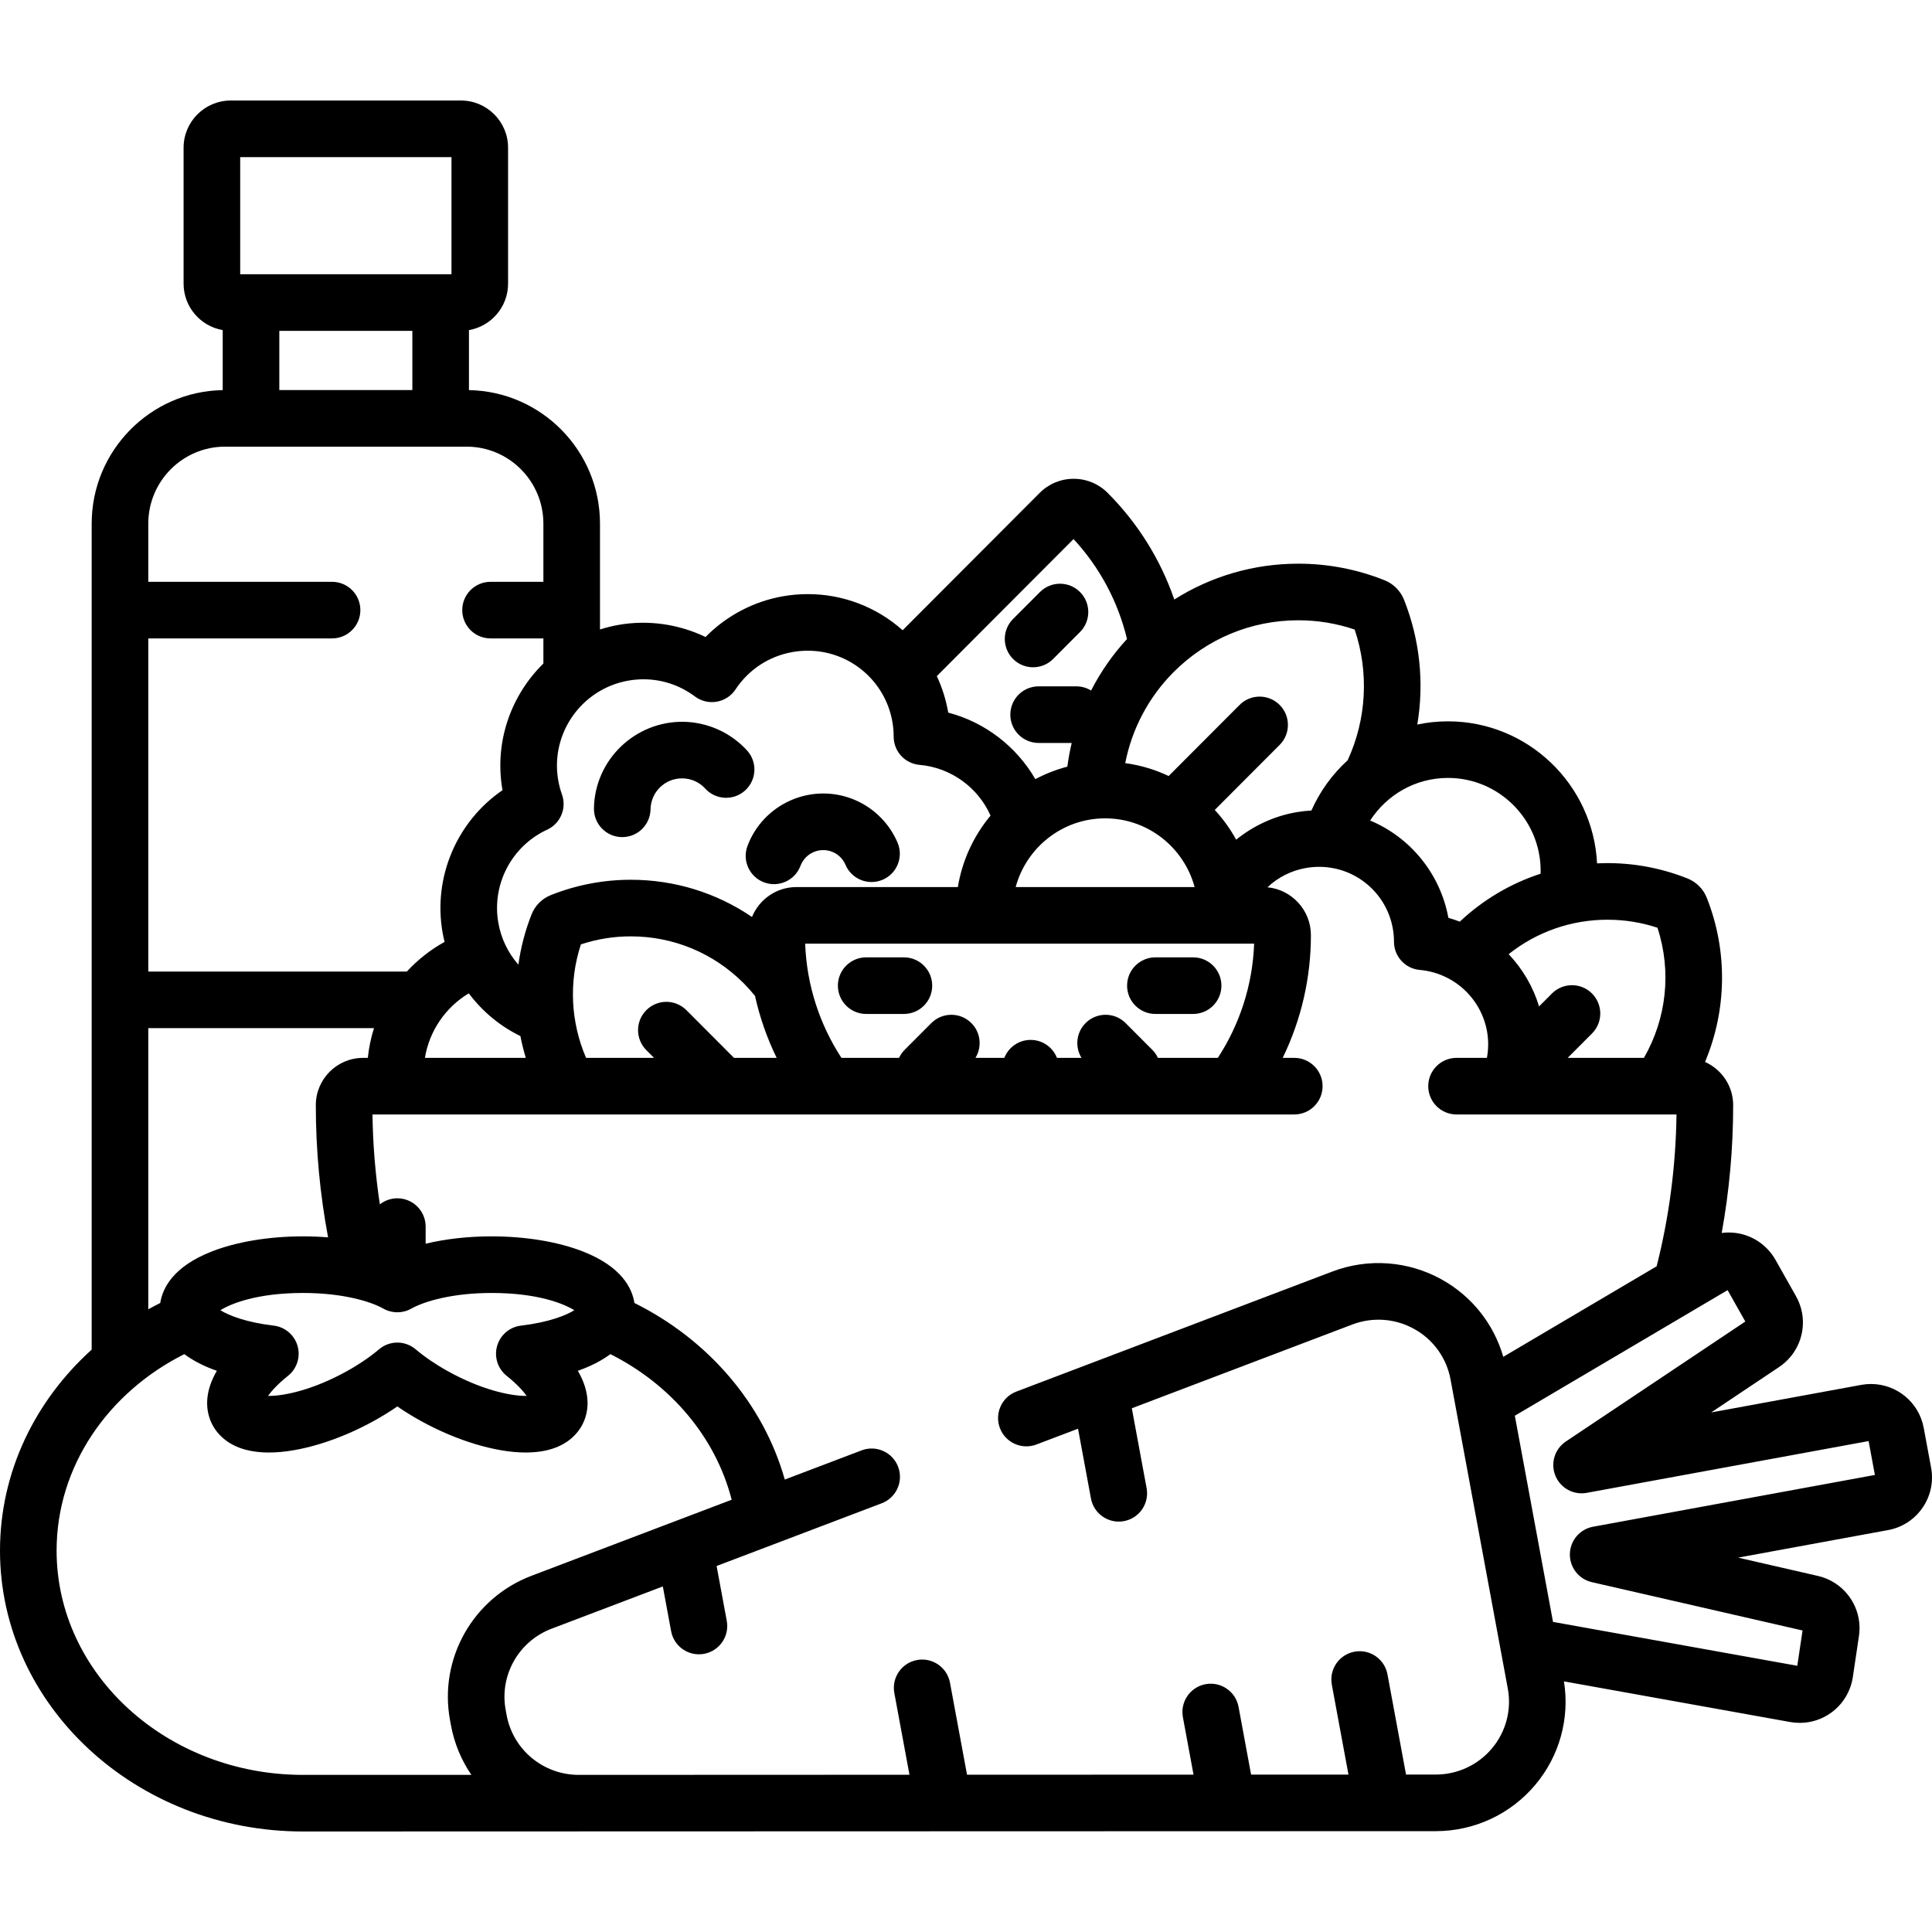
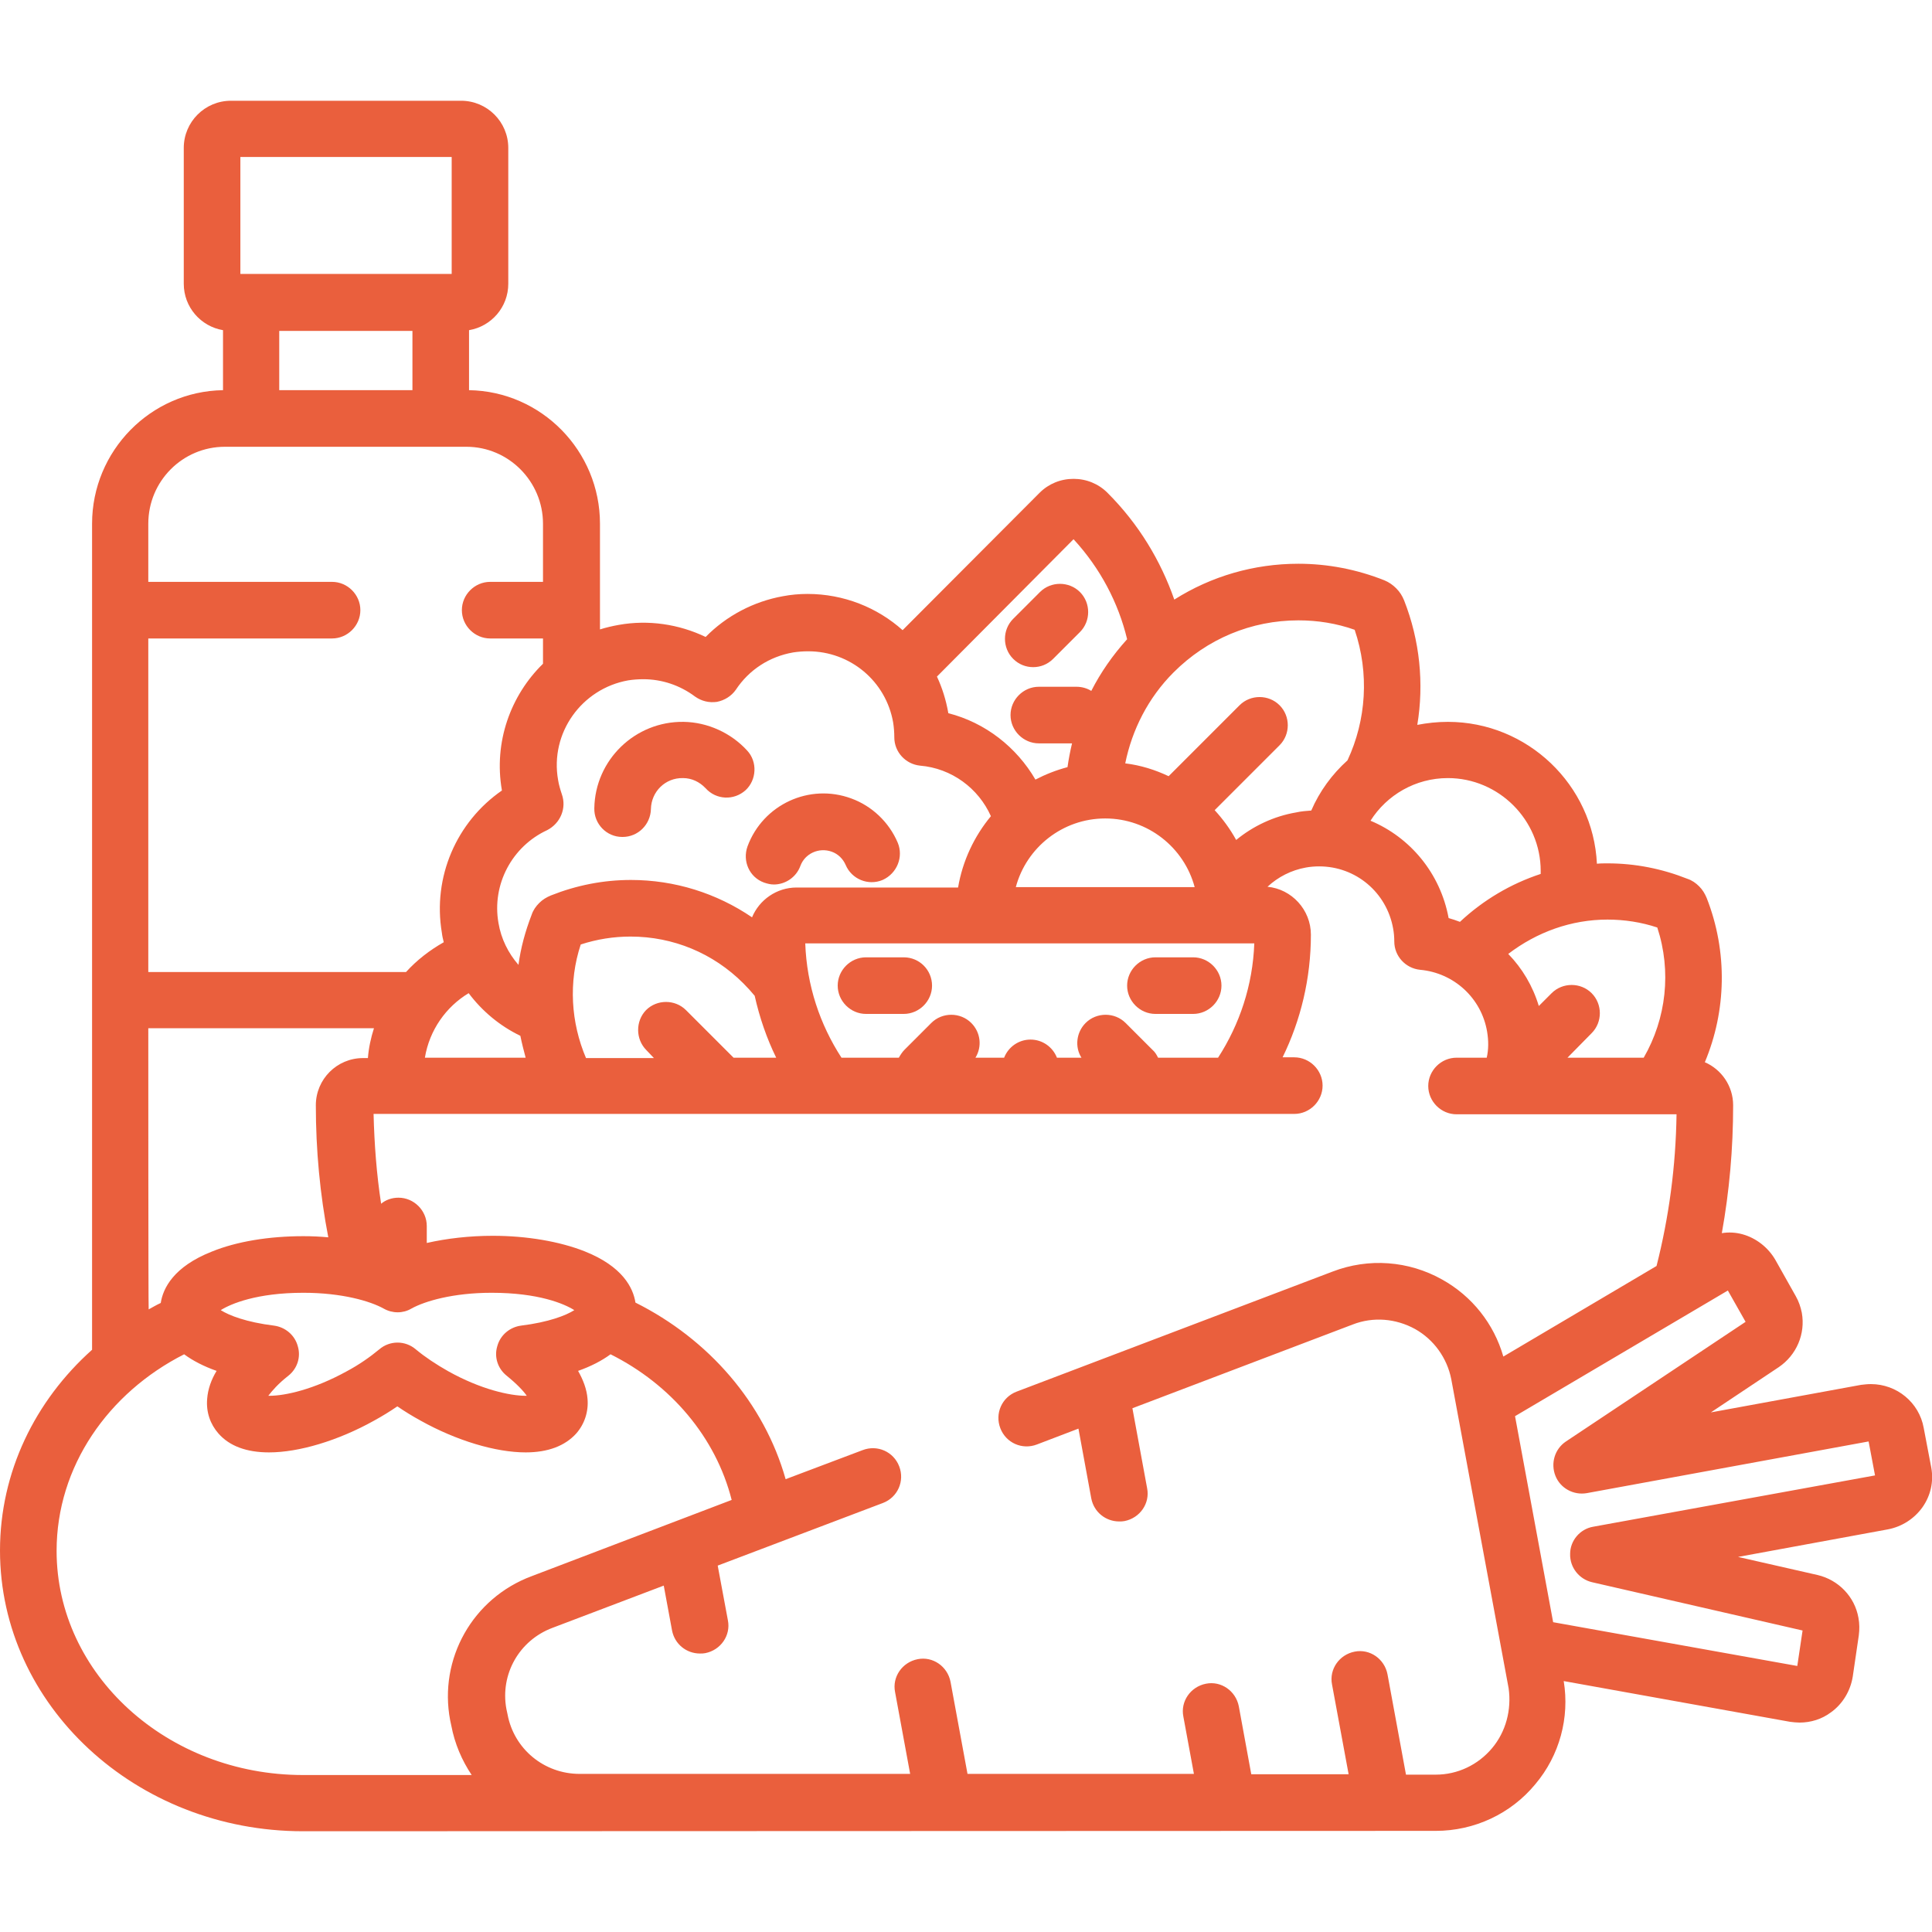
- <svg xmlns="http://www.w3.org/2000/svg" viewBox="0 0 512.002 512.002">
-   <path d="M197.965 198.867a23.4 23.4 0 0 0-16.847-7.585c-12.859-.165-23.497 10.087-23.715 22.936a7.5 7.5 0 0 0 7.372 7.626l.13.001a7.5 7.5 0 0 0 7.496-7.374 8.328 8.328 0 0 1 8.482-8.191 8.234 8.234 0 0 1 6.007 2.704 7.5 7.5 0 1 0 11.075-10.117zm39.902 24.443a21.485 21.485 0 0 0-12.281-11.702c-11.074-4.085-23.419 1.592-27.522 12.653a7.5 7.5 0 0 0 14.063 5.217c1.232-3.322 4.945-5.022 8.265-3.797a6.335 6.335 0 0 1 3.67 3.499 7.5 7.5 0 0 0 13.805-5.87zm48.339-66.425a7.498 7.498 0 0 0-10.606.011l-7.07 7.084a7.5 7.5 0 1 0 10.617 10.595l7.07-7.084a7.5 7.5 0 0 0-.011-10.606zm-46.661 96.824h-9.996a7.5 7.5 0 0 0-7.5 7.5 7.5 7.5 0 0 0 7.5 7.5h9.996a7.5 7.5 0 0 0 7.5-7.5 7.5 7.5 0 0 0-7.5-7.5zm76.644 0h-9.997a7.5 7.5 0 0 0 0 15h9.997a7.5 7.5 0 0 0 0-15z" />
-   <path d="M511.761 388.942l-1.953-10.542c-1.245-6.736-7.127-11.625-13.986-11.625-.861 0-1.729.079-2.583.236l-39.76 7.304 18.006-12.037a14.197 14.197 0 0 0 6.075-14.393 14.205 14.205 0 0 0-1.598-4.381l-5.449-9.649a14.283 14.283 0 0 0-8.726-6.754 14.29 14.29 0 0 0-5.518-.348 189.717 189.717 0 0 0 3.039-33.873c0-5.105-3.07-9.498-7.455-11.449 5.73-13.628 6.121-29.23.457-43.518a9.037 9.037 0 0 0-2.024-3.083 9.083 9.083 0 0 0-3.064-2.02 57.057 57.057 0 0 0-23.983-4.005c-1.039-20.933-18.364-37.644-39.514-37.644-2.785 0-5.501.296-8.124.848A61.798 61.798 0 0 0 372.105 159a9.255 9.255 0 0 0-2.072-3.179 9.174 9.174 0 0 0-3.113-2.05 61.459 61.459 0 0 0-22.839-4.388c-11.816 0-23.119 3.322-32.877 9.498a74.176 74.176 0 0 0-17.658-28.255 12.65 12.65 0 0 0-9.011-3.738 12.655 12.655 0 0 0-9.014 3.74l-36.313 36.396a37.698 37.698 0 0 0-25.161-9.577c-2.178 0-4.377.191-6.536.567-7.823 1.362-15.022 5.191-20.541 10.799-7.077-3.415-15.184-4.58-22.975-3.224a38.053 38.053 0 0 0-4.991 1.23v-28.046c0-19.314-15.523-35.055-34.725-35.387V87.48c5.878-1.017 10.366-6.14 10.366-12.304V39.137c0-6.892-5.607-12.5-12.5-12.5H61.154c-6.893 0-12.5 5.608-12.5 12.5v36.039c0 6.164 4.488 11.287 10.366 12.304v15.904c-19.202.331-34.724 16.072-34.724 35.387v218.896C9.322 371.19 0 390.059 0 410.925c0 41.046 36.025 74.44 80.307 74.44l300.187-.088c10.246-.004 19.882-4.507 26.436-12.353a34.117 34.117 0 0 0 7.534-27.343l59.957 10.775c.83.149 1.68.225 2.523.225 2.99 0 5.855-.918 8.281-2.652a14.27 14.27 0 0 0 5.793-9.46l1.624-10.897a14.125 14.125 0 0 0-.077-4.674 14.207 14.207 0 0 0-10.81-11.261l-21.133-4.848 39.721-7.297a14.136 14.136 0 0 0 9.152-5.922 14.089 14.089 0 0 0 2.266-10.628zm-85.74-145.207c4.515 0 8.954.715 13.222 2.124 3.814 11.614 2.386 24.141-3.586 34.489h-20.204l6.447-6.462a7.5 7.5 0 0 0-.013-10.607 7.498 7.498 0 0 0-10.606.012l-3.411 3.419a34.785 34.785 0 0 0-8.061-13.846c7.444-5.911 16.582-9.129 26.212-9.129zm-42.296-37.576c13.545 0 24.564 11.052 24.564 24.637 0 .252-.012.501-.019.751-7.906 2.571-15.193 6.866-21.408 12.699a34.415 34.415 0 0 0-3.022-1.008 34.793 34.793 0 0 0-20.732-25.789c4.379-6.784 11.977-11.29 20.617-11.29zm-39.645-41.778c5.094 0 10.1.824 14.924 2.454a46.988 46.988 0 0 1-1.855 34.637 39.83 39.83 0 0 0-9.608 13.321 35.396 35.396 0 0 0-4.001.456c-5.877 1.023-11.357 3.573-15.943 7.271a39.69 39.69 0 0 0-5.673-7.875l17.199-17.238a7.498 7.498 0 0 0-.013-10.606 7.5 7.5 0 0 0-10.607.012l-18.798 18.841a39.202 39.202 0 0 0-11.506-3.417 46.863 46.863 0 0 1 12.816-24.117c8.839-8.86 20.582-13.739 33.065-13.739zm-57.47 115.967h-6.501c-1.095-2.786-3.802-4.761-6.977-4.761s-5.882 1.976-6.977 4.761h-7.648c1.776-2.892 1.417-6.724-1.09-9.226a7.5 7.5 0 0 0-10.607.011l-7.069 7.084a7.465 7.465 0 0 0-1.482 2.131h-15.265c-5.717-8.773-9.206-19.128-9.619-30.268h118.986c-.413 11.14-3.902 21.495-9.619 30.268h-15.885a7.47 7.47 0 0 0-1.482-2.132l-7.068-7.084a7.5 7.5 0 0 0-10.606-.012c-2.509 2.502-2.868 6.335-1.091 9.228zm-17.443-45.268c2.827-10.477 12.384-18.208 23.71-18.208 11.327 0 20.884 7.732 23.711 18.208h-47.421zm15.337-92.221a59.31 59.31 0 0 1 14.164 26.486 61.772 61.772 0 0 0-9.519 13.652 7.451 7.451 0 0 0-3.907-1.107h-9.994a7.5 7.5 0 0 0 0 15h8.767a62.114 62.114 0 0 0-1.154 6.279 39.224 39.224 0 0 0-8.484 3.314c-4.999-8.627-13.277-15.056-23.085-17.635a37.968 37.968 0 0 0-3.024-9.67l36.236-36.319zm-135.578 67.676a22.636 22.636 0 0 1-.992-3.758c-2.151-12.401 6.209-24.249 18.632-26.412a23.136 23.136 0 0 1 3.955-.344c4.941 0 9.663 1.576 13.654 4.557a7.502 7.502 0 0 0 10.74-1.864c3.521-5.311 8.908-8.835 15.168-9.925a23.139 23.139 0 0 1 3.964-.344 22.747 22.747 0 0 1 22.454 18.905c.218 1.255.33 2.563.332 3.888a7.5 7.5 0 0 0 6.844 7.458c8.385.737 15.523 6.014 18.832 13.448a39.542 39.542 0 0 0-8.667 18.936H211.07c-5.318 0-9.881 3.283-11.784 7.929-9.41-6.409-20.5-9.862-32.122-9.862a57.084 57.084 0 0 0-21.206 4.075 9.052 9.052 0 0 0-3.06 2.017 8.972 8.972 0 0 0-2.021 3.077 57.46 57.46 0 0 0-3.499 13.331 22.696 22.696 0 0 1-5.322-11.135c-1.764-10.176 3.563-20.308 12.95-24.64a7.5 7.5 0 0 0 3.92-9.337zm22.358 67.762l2.046 2.051h-18.013c-4.044-9.382-4.658-20.061-1.375-30.077a42.05 42.05 0 0 1 13.222-2.125c11.301 0 21.932 4.417 29.933 12.436a42.427 42.427 0 0 1 2.986 3.34 74.091 74.091 0 0 0 5.74 16.425H194.52l-12.617-12.646c-2.927-2.931-7.676-2.939-10.606-.012a7.5 7.5 0 0 0-.013 10.608zm-31.94 2.051h-26.737c1.192-7.265 5.562-13.458 11.628-17.11a37.706 37.706 0 0 0 13.678 11.336 58.004 58.004 0 0 0 1.431 5.774zM63.654 41.637h55.991v31.039H63.654V41.637zm45.625 46.039v15.693H74.021V87.676h35.258zm-69.982 81.511H88a7.5 7.5 0 0 0 7.5-7.5 7.5 7.5 0 0 0-7.5-7.5H39.297v-15.416c0-11.25 9.124-20.402 20.339-20.402h64.028c11.216 0 20.34 9.152 20.34 20.402v15.416H130a7.5 7.5 0 0 0-7.5 7.5 7.5 7.5 0 0 0 7.5 7.5h14.004v6.657c-8.593 8.425-13.056 20.78-10.852 33.489l.013.077c-12.032 8.255-18.443 22.931-15.89 37.664.149.86.336 1.706.54 2.543a39.77 39.77 0 0 0-9.996 7.856H39.297v-88.286zm-.001 103.285H99.11a39.346 39.346 0 0 0-1.632 7.876h-1.264c-6.903 0-12.52 5.621-12.52 12.53 0 11.909 1.107 23.6 3.252 35.038a82.704 82.704 0 0 0-6.613-.266c-9.07 0-17.712 1.439-24.331 4.053-10.125 3.998-12.924 9.675-13.535 13.603a83.144 83.144 0 0 0-3.171 1.675v-74.509zm94.971 92.135c2.701 2.161 4.352 3.998 5.309 5.323l-.279.002c-4.245 0-11.872-1.711-20.545-6.512-3.229-1.789-6.204-3.81-8.604-5.843a7.5 7.5 0 0 0-9.697.001c-2.4 2.035-5.374 4.055-8.6 5.84-8.675 4.803-16.302 6.514-20.546 6.514l-.281-.002c.956-1.325 2.607-3.163 5.309-5.325a7.5 7.5 0 0 0-3.814-13.304c-7.319-.858-11.947-2.721-14.114-4.077 2.715-1.691 9.579-4.574 21.931-4.574 10.23 0 17.707 2.151 21.293 4.165a7.503 7.503 0 0 0 7.343.001c3.588-2.014 11.066-4.165 21.296-4.165 12.353 0 19.216 2.884 21.93 4.574-2.166 1.357-6.795 3.219-14.116 4.077a7.5 7.5 0 0 0-6.337 5.384 7.49 7.49 0 0 0 2.522 7.921zm-15.003 91.286l.258 1.39a34.157 34.157 0 0 0 5.401 13.082H80.307c-36.01 0-65.307-26.664-65.307-59.44 0-22.399 13.688-41.935 33.844-52.065 2.315 1.728 5.201 3.218 8.625 4.42-1.358 2.319-2.304 4.813-2.527 7.414-.296 3.458.762 6.742 2.982 9.248 2.933 3.312 7.435 4.991 13.381 4.991 7.924 0 18.321-3.137 27.811-8.391a73.966 73.966 0 0 0 6.185-3.82 74.439 74.439 0 0 0 6.185 3.821c9.49 5.253 19.887 8.389 27.811 8.39h.001c5.944 0 10.446-1.679 13.378-4.99 2.221-2.506 3.28-5.79 2.983-9.249-.223-2.601-1.169-5.095-2.527-7.414 3.424-1.203 6.311-2.693 8.626-4.42 15.985 8.034 27.896 21.985 32.143 38.588l-53.045 20.151c-15.527 5.9-24.608 22.004-21.592 38.294zm276.154 7.414a19.406 19.406 0 0 1-14.931 6.97l-7.872.003-4.918-26.555a7.498 7.498 0 0 0-8.741-6.009 7.5 7.5 0 0 0-6.009 8.74l4.414 23.829-25.806.01-3.325-17.957a7.5 7.5 0 0 0-14.75 2.731l2.82 15.232-60.025.023-4.518-24.388a7.5 7.5 0 0 0-14.75 2.733l4.013 21.661-87.644.034h-.006c-9.372 0-17.404-6.65-19.102-15.816l-.258-1.39c-1.695-9.156 3.423-18.213 12.17-21.537l29.477-11.198 2.196 11.852a7.502 7.502 0 0 0 8.741 6.008 7.5 7.5 0 0 0 6.007-8.741l-2.693-14.533 43.755-16.622a7.5 7.5 0 0 0-5.326-14.023l-20.361 7.735c-5.712-20.223-20.386-37.116-39.845-46.794-.611-3.928-3.41-9.605-13.534-13.603-6.619-2.614-15.261-4.053-24.331-4.053-6.242 0-12.203.689-17.465 1.944v-4.53a7.5 7.5 0 0 0-7.5-7.5 7.46 7.46 0 0 0-4.634 1.61 175.207 175.207 0 0 1-1.955-23.827H343a7.5 7.5 0 0 0 7.5-7.5 7.5 7.5 0 0 0-7.5-7.5h-3.069a74.244 74.244 0 0 0 7.474-32.519c0-6.617-5.063-12.068-11.515-12.687a19.767 19.767 0 0 1 10.223-5.116c1.145-.199 2.307-.3 3.455-.3a19.818 19.818 0 0 1 19.564 16.469c.191 1.105.289 2.245.29 3.39a7.5 7.5 0 0 0 6.844 7.462c8.963.787 16.296 7.528 17.833 16.392a19.603 19.603 0 0 1-.052 6.909H386a7.5 7.5 0 0 0-7.5 7.5 7.5 7.5 0 0 0 7.5 7.5h58.292c-.186 13.758-1.958 27.197-5.263 40.236l-40.646 23.994a34.222 34.222 0 0 0-16.225-20.447 34.433 34.433 0 0 0-29.11-2.143l-83.711 31.802a7.5 7.5 0 0 0 5.326 14.023l11.028-4.189 3.424 18.487a7.503 7.503 0 0 0 8.741 6.009 7.5 7.5 0 0 0 6.009-8.74l-3.921-21.17 58.429-22.197a19.466 19.466 0 0 1 16.459 1.21 19.27 19.27 0 0 1 9.576 13.331l15.173 81.915a19.183 19.183 0 0 1-4.163 15.84zm26.76-58.706a7.5 7.5 0 0 0-.322 14.686l55.84 12.808-1.395 9.359-64.734-11.633-10.119-54.634 56.384-33.284 4.697 8.317-47.558 31.791a7.5 7.5 0 0 0 5.524 13.612l74.706-13.723 1.664 8.98-74.687 13.721z" />
+ <svg xmlns="http://www.w3.org/2000/svg" version="1.1" id="Capa_1" x="0" y="0" viewBox="0 0 512 512" xml:space="preserve">
+   <style>.st0{fill:#ea5f3d}</style>
+   <path class="st0" d="M198 198.9c-4.3-4.7-10.5-7.5-16.8-7.6-12.9-.2-23.5 10.1-23.7 22.9-.1 4.1 3.2 7.6 7.4 7.6h.1c4.1 0 7.4-3.3 7.5-7.4.1-4.6 3.8-8.3 8.5-8.2 2.3 0 4.4 1 6 2.7 2.8 3.1 7.5 3.3 10.6.5 2.9-2.7 3.2-7.5.4-10.5zm39.9 24.4c-2.3-5.4-6.8-9.7-12.3-11.7-11.1-4.1-23.4 1.6-27.5 12.7-1.4 3.9.5 8.2 4.4 9.6.9.3 1.7.5 2.6.5 3 0 5.9-1.9 7-4.9 1.2-3.3 4.9-5 8.3-3.8 1.7.6 3 1.9 3.7 3.5 1.6 3.8 6 5.6 9.8 4 3.8-1.7 5.6-6.1 4-9.9zm48.3-66.4c-2.9-2.9-7.7-2.9-10.6 0l-7.1 7.1c-2.9 2.9-2.9 7.7 0 10.6 1.5 1.5 3.4 2.2 5.3 2.2s3.8-.7 5.3-2.2l7.1-7.1c2.9-2.9 2.9-7.7 0-10.6zm-46.7 96.8h-10c-4.1 0-7.5 3.4-7.5 7.5s3.4 7.5 7.5 7.5h10c4.1 0 7.5-3.4 7.5-7.5s-3.3-7.5-7.5-7.5zm76.7 0h-10c-4.1 0-7.5 3.4-7.5 7.5s3.4 7.5 7.5 7.5h10c4.1 0 7.5-3.4 7.5-7.5s-3.4-7.5-7.5-7.5z" />
+   <path class="st0" d="M511.8 388.9l-2-10.5c-1.2-6.7-7.1-11.6-14-11.6-.9 0-1.7.1-2.6.2l-39.8 7.3 18-12c4.7-3.2 7.1-8.8 6.1-14.4-.3-1.5-.8-3-1.6-4.4l-5.4-9.6c-1.9-3.3-5.1-5.8-8.7-6.8-1.8-.5-3.7-.6-5.5-.3 2-11.1 3-22.4 3-33.9 0-5.1-3.1-9.5-7.5-11.4 5.7-13.6 6.1-29.2.5-43.5-.5-1.2-1.1-2.2-2-3.1-.9-.9-1.9-1.6-3.1-2-6.8-2.7-13.9-4.1-21.2-4.1-.9 0-1.9 0-2.8.1-1-20.9-18.4-37.6-39.5-37.6-2.8 0-5.5.3-8.1.8 1.8-10.9.7-22.3-3.5-33-.5-1.2-1.1-2.2-2.1-3.2-.9-.9-1.9-1.6-3.1-2.1-7.3-2.9-15-4.4-22.8-4.4-11.8 0-23.1 3.3-32.9 9.5-3.6-10.3-9.4-20-17.7-28.3-2.4-2.4-5.6-3.7-9-3.7s-6.6 1.3-9 3.7L239.2 167c-6.7-6-15.6-9.6-25.2-9.6-2.2 0-4.4.2-6.5.6-7.8 1.4-15 5.2-20.5 10.8-7.1-3.4-15.2-4.6-23-3.2-1.7.3-3.4.7-5 1.2v-28c0-19.3-15.5-35.1-34.7-35.4V87.5c5.9-1 10.4-6.1 10.4-12.3v-36c0-6.9-5.6-12.5-12.5-12.5h-61c-6.9 0-12.5 5.6-12.5 12.5v36c0 6.2 4.5 11.3 10.4 12.3v15.9c-19.2.3-34.7 16.1-34.7 35.4v218.9C9.3 371.2 0 390.1 0 410.9c0 41 36 74.4 80.3 74.4l300.2-.1c10.2 0 19.9-4.5 26.4-12.4 6.4-7.6 9.1-17.6 7.5-27.3l60 10.8c.8.1 1.7.2 2.5.2 3 0 5.9-.9 8.3-2.7 3.1-2.2 5.2-5.7 5.8-9.5l1.6-10.9c.2-1.6.2-3.1-.1-4.7-1-5.6-5.3-10-10.8-11.3l-21.1-4.8 39.7-7.3c3.7-.7 7-2.8 9.2-5.9 2.1-3 3-6.7 2.3-10.5zM426 243.7c4.5 0 9 .7 13.2 2.1 3.8 11.6 2.4 24.1-3.6 34.5h-20.2l6.4-6.5c2.9-2.9 2.9-7.7 0-10.6s-7.7-2.9-10.6 0l-3.4 3.4c-1.6-5.3-4.4-10-8.1-13.8 7.6-5.8 16.7-9.1 26.3-9.1zm-42.3-37.5c13.5 0 24.6 11.1 24.6 24.6v.8c-7.9 2.6-15.2 6.9-21.4 12.7-1-.4-2-.7-3-1-2.2-11.9-10.2-21.4-20.7-25.8 4.3-6.8 11.9-11.3 20.5-11.3zm-39.6-41.8c5.1 0 10.1.8 14.9 2.5 3.9 11.5 3.1 23.9-1.9 34.6-4.1 3.7-7.4 8.2-9.6 13.3-1.3.1-2.7.2-4 .5-5.9 1-11.4 3.6-15.9 7.3-1.6-2.9-3.5-5.5-5.7-7.9l17.2-17.2c2.9-2.9 2.9-7.7 0-10.6-2.9-2.9-7.7-2.9-10.6 0l-18.8 18.8c-3.6-1.7-7.4-2.9-11.5-3.4 1.8-8.9 6.1-17.4 12.8-24.1 8.9-8.9 20.6-13.8 33.1-13.8zm-57.5 115.9h-6.5c-1.1-2.8-3.8-4.8-7-4.8s-5.9 2-7 4.8h-7.6c1.8-2.9 1.4-6.7-1.1-9.2-2.9-2.9-7.7-2.9-10.6 0l-7.1 7.1c-.6.6-1.1 1.4-1.5 2.1H223c-5.7-8.8-9.2-19.1-9.6-30.3h119c-.4 11.1-3.9 21.5-9.6 30.3h-15.9c-.4-.8-.8-1.5-1.5-2.1l-7.1-7.1c-2.9-2.9-7.7-2.9-10.6 0-2.5 2.5-2.9 6.4-1.1 9.2zm-17.4-45.2c2.8-10.5 12.4-18.2 23.7-18.2 11.3 0 20.9 7.7 23.7 18.2h-47.4zm15.3-92.2c7.1 7.7 11.9 16.9 14.2 26.5-3.8 4.2-7 8.8-9.5 13.7-1.1-.7-2.5-1.1-3.9-1.1h-10c-4.1 0-7.5 3.4-7.5 7.5s3.4 7.5 7.5 7.5h8.8c-.5 2.1-.9 4.2-1.2 6.3-3 .8-5.8 1.9-8.5 3.3-5-8.6-13.3-15.1-23.1-17.6v-.1c-.6-3.4-1.6-6.6-3-9.6l36.2-36.4zm-135.6 67.6c-.4-1.2-.8-2.5-1-3.8-2.2-12.4 6.2-24.2 18.6-26.4 1.3-.2 2.6-.3 4-.3 4.9 0 9.7 1.6 13.7 4.6 1.7 1.2 3.7 1.7 5.8 1.4 2-.4 3.8-1.5 5-3.2 3.5-5.3 8.9-8.8 15.2-9.9 1.3-.2 2.6-.3 4-.3 11.1 0 20.6 7.9 22.5 18.9.2 1.3.3 2.6.3 3.9 0 3.9 3 7.1 6.8 7.5 8.4.7 15.5 6 18.8 13.4-4.4 5.3-7.5 11.8-8.7 18.9h-42.8c-5.3 0-9.9 3.3-11.8 7.9-9.4-6.4-20.5-9.9-32.1-9.9-7.3 0-14.4 1.4-21.2 4.1-1.2.5-2.2 1.1-3.1 2-.9.9-1.6 1.9-2 3.1-1.7 4.4-2.9 8.8-3.5 13.3-2.7-3.1-4.6-6.9-5.3-11.1-1.8-10.2 3.6-20.3 12.9-24.6 3.5-1.8 5.2-5.8 3.9-9.5zm22.4 67.8l2 2.1h-18c-4-9.4-4.7-20.1-1.4-30.1 4.3-1.4 8.7-2.1 13.2-2.1 11.3 0 21.9 4.4 29.9 12.4 1.1 1.1 2.1 2.2 3 3.3 1.3 5.8 3.2 11.3 5.7 16.4h-11.3l-12.6-12.6c-2.9-2.9-7.7-2.9-10.6 0-2.8 2.9-2.8 7.7.1 10.6zm-32 2h-26.7c1.2-7.3 5.6-13.5 11.6-17.1 3.6 4.8 8.3 8.7 13.7 11.3.4 2 .9 3.9 1.4 5.8zM63.7 41.6h56v31h-56v-31zm45.6 46.1v15.7H74V87.7h35.3zm-70 81.5H88c4.1 0 7.5-3.4 7.5-7.5s-3.4-7.5-7.5-7.5H39.3v-15.4c0-11.3 9.1-20.4 20.3-20.4h64c11.2 0 20.3 9.2 20.3 20.4v15.4h-14c-4.1 0-7.5 3.4-7.5 7.5s3.4 7.5 7.5 7.5h14v6.7c-8.6 8.4-13.1 20.8-10.9 33.5v.1c-12 8.3-18.4 22.9-15.9 37.7.1.9.3 1.7.5 2.5-3.7 2.1-7.1 4.7-10 7.9H39.3v-88.4zm0 103.3h59.8c-.8 2.5-1.4 5.2-1.6 7.9h-1.3c-6.9 0-12.5 5.6-12.5 12.5 0 11.9 1.1 23.6 3.3 35-2.2-.2-4.4-.3-6.6-.3-9.1 0-17.7 1.4-24.3 4.1-10.1 4-12.9 9.7-13.5 13.6-1.1.5-2.1 1.1-3.2 1.7-.1 0-.1-74.5-.1-74.5zm95 92.1c2.7 2.2 4.4 4 5.3 5.3h-.3c-4.2 0-11.9-1.7-20.5-6.5-3.2-1.8-6.2-3.8-8.6-5.8-2.8-2.4-6.9-2.4-9.7 0-2.4 2-5.4 4.1-8.6 5.8-8.7 4.8-16.3 6.5-20.5 6.5h-.3c1-1.3 2.6-3.2 5.3-5.3 2.4-1.9 3.4-5 2.5-7.9-.8-2.9-3.3-5-6.3-5.4-7.3-.9-11.9-2.7-14.1-4.1 2.7-1.7 9.6-4.6 21.9-4.6 10.2 0 17.7 2.2 21.3 4.2 2.3 1.3 5.1 1.3 7.3 0 3.6-2 11.1-4.2 21.3-4.2 12.4 0 19.2 2.9 21.9 4.6-2.2 1.4-6.8 3.2-14.1 4.1-3 .4-5.5 2.5-6.3 5.4-.9 2.9.1 6 2.5 7.9zm-15 91.3l.3 1.4c.9 4.8 2.8 9.2 5.4 13.1H80.3c-36 0-65.3-26.7-65.3-59.4 0-22.4 13.7-41.9 33.8-52.1 2.3 1.7 5.2 3.2 8.6 4.4-1.4 2.3-2.3 4.8-2.5 7.4-.3 3.5.8 6.7 3 9.2 2.9 3.3 7.4 5 13.4 5 7.9 0 18.3-3.1 27.8-8.4 2.2-1.2 4.3-2.5 6.2-3.8 1.9 1.3 4 2.6 6.2 3.8 9.5 5.3 19.9 8.4 27.8 8.4 5.9 0 10.4-1.7 13.4-5 2.2-2.5 3.3-5.8 3-9.2-.2-2.6-1.2-5.1-2.5-7.4 3.4-1.2 6.3-2.7 8.6-4.4 16 8 27.9 22 32.1 38.6l-53 20.2c-15.6 5.8-24.7 21.9-21.6 38.2zm276.1 7.4c-3.7 4.4-9.1 7-14.9 7h-7.9l-4.9-26.6c-.8-4.1-4.7-6.8-8.7-6-4.1.8-6.8 4.7-6 8.7l4.4 23.8h-25.8l-3.3-18c-.8-4.1-4.7-6.8-8.7-6-4.1.8-6.8 4.7-6 8.7l2.8 15.2h-60l-4.5-24.4c-.8-4.1-4.7-6.8-8.7-6-4.1.8-6.8 4.7-6 8.7l4 21.7h-87.6c-9.4 0-17.4-6.6-19.1-15.8l-.3-1.4c-1.7-9.2 3.4-18.2 12.2-21.5l29.5-11.2 2.2 11.9c.7 3.6 3.8 6.1 7.4 6.1.5 0 .9 0 1.4-.1 4.1-.8 6.8-4.7 6-8.7l-2.7-14.5 43.8-16.6c3.9-1.5 5.8-5.8 4.3-9.7-1.5-3.9-5.8-5.8-9.7-4.3l-20.4 7.7c-5.7-20.2-20.4-37.1-39.8-46.8-.6-3.9-3.4-9.6-13.5-13.6-6.6-2.6-15.3-4.1-24.3-4.1-6.2 0-12.2.7-17.5 1.9v-4.5c0-4.1-3.4-7.5-7.5-7.5-1.8 0-3.4.6-4.6 1.6-1.2-7.8-1.8-15.8-2-23.8h244c4.1 0 7.5-3.4 7.5-7.5s-3.4-7.5-7.5-7.5h-3.1c4.8-9.8 7.5-20.9 7.5-32.5 0-6.6-5.1-12.1-11.5-12.7 2.8-2.6 6.3-4.4 10.2-5.1 1.1-.2 2.3-.3 3.5-.3 9.7 0 17.9 6.9 19.6 16.5.2 1.1.3 2.2.3 3.4 0 3.9 3 7.1 6.8 7.5 9 .8 16.3 7.5 17.8 16.4.4 2.4.4 4.7-.1 6.9h-8c-4.1 0-7.5 3.4-7.5 7.5s3.4 7.5 7.5 7.5h58.3c-.2 13.8-2 27.2-5.3 40.2l-40.6 24c-2.5-8.7-8.3-16-16.2-20.4-8.9-5-19.5-5.8-29.1-2.1l-83.7 31.8c-3.9 1.5-5.8 5.8-4.3 9.7 1.5 3.9 5.8 5.8 9.7 4.3l11-4.2 3.4 18.5c.7 3.6 3.8 6.1 7.4 6.1.5 0 .9 0 1.4-.1 4.1-.8 6.8-4.7 6-8.7l-3.9-21.2 58.4-22.2c5.4-2.1 11.4-1.6 16.5 1.2 5 2.8 8.5 7.7 9.6 13.3l15.2 81.9c.8 5.7-.7 11.5-4.4 15.9zm26.8-58.7c-3.5.6-6.1 3.7-6.1 7.2-.1 3.6 2.4 6.7 5.8 7.5l55.8 12.8-1.4 9.4-64.7-11.6-10.1-54.6 56.4-33.3 4.7 8.3L415 382c-3 2-4.1 5.8-2.8 9.1 1.3 3.3 4.8 5.2 8.3 4.6l74.7-13.7 1.7 9-74.7 13.6z" />
</svg>
